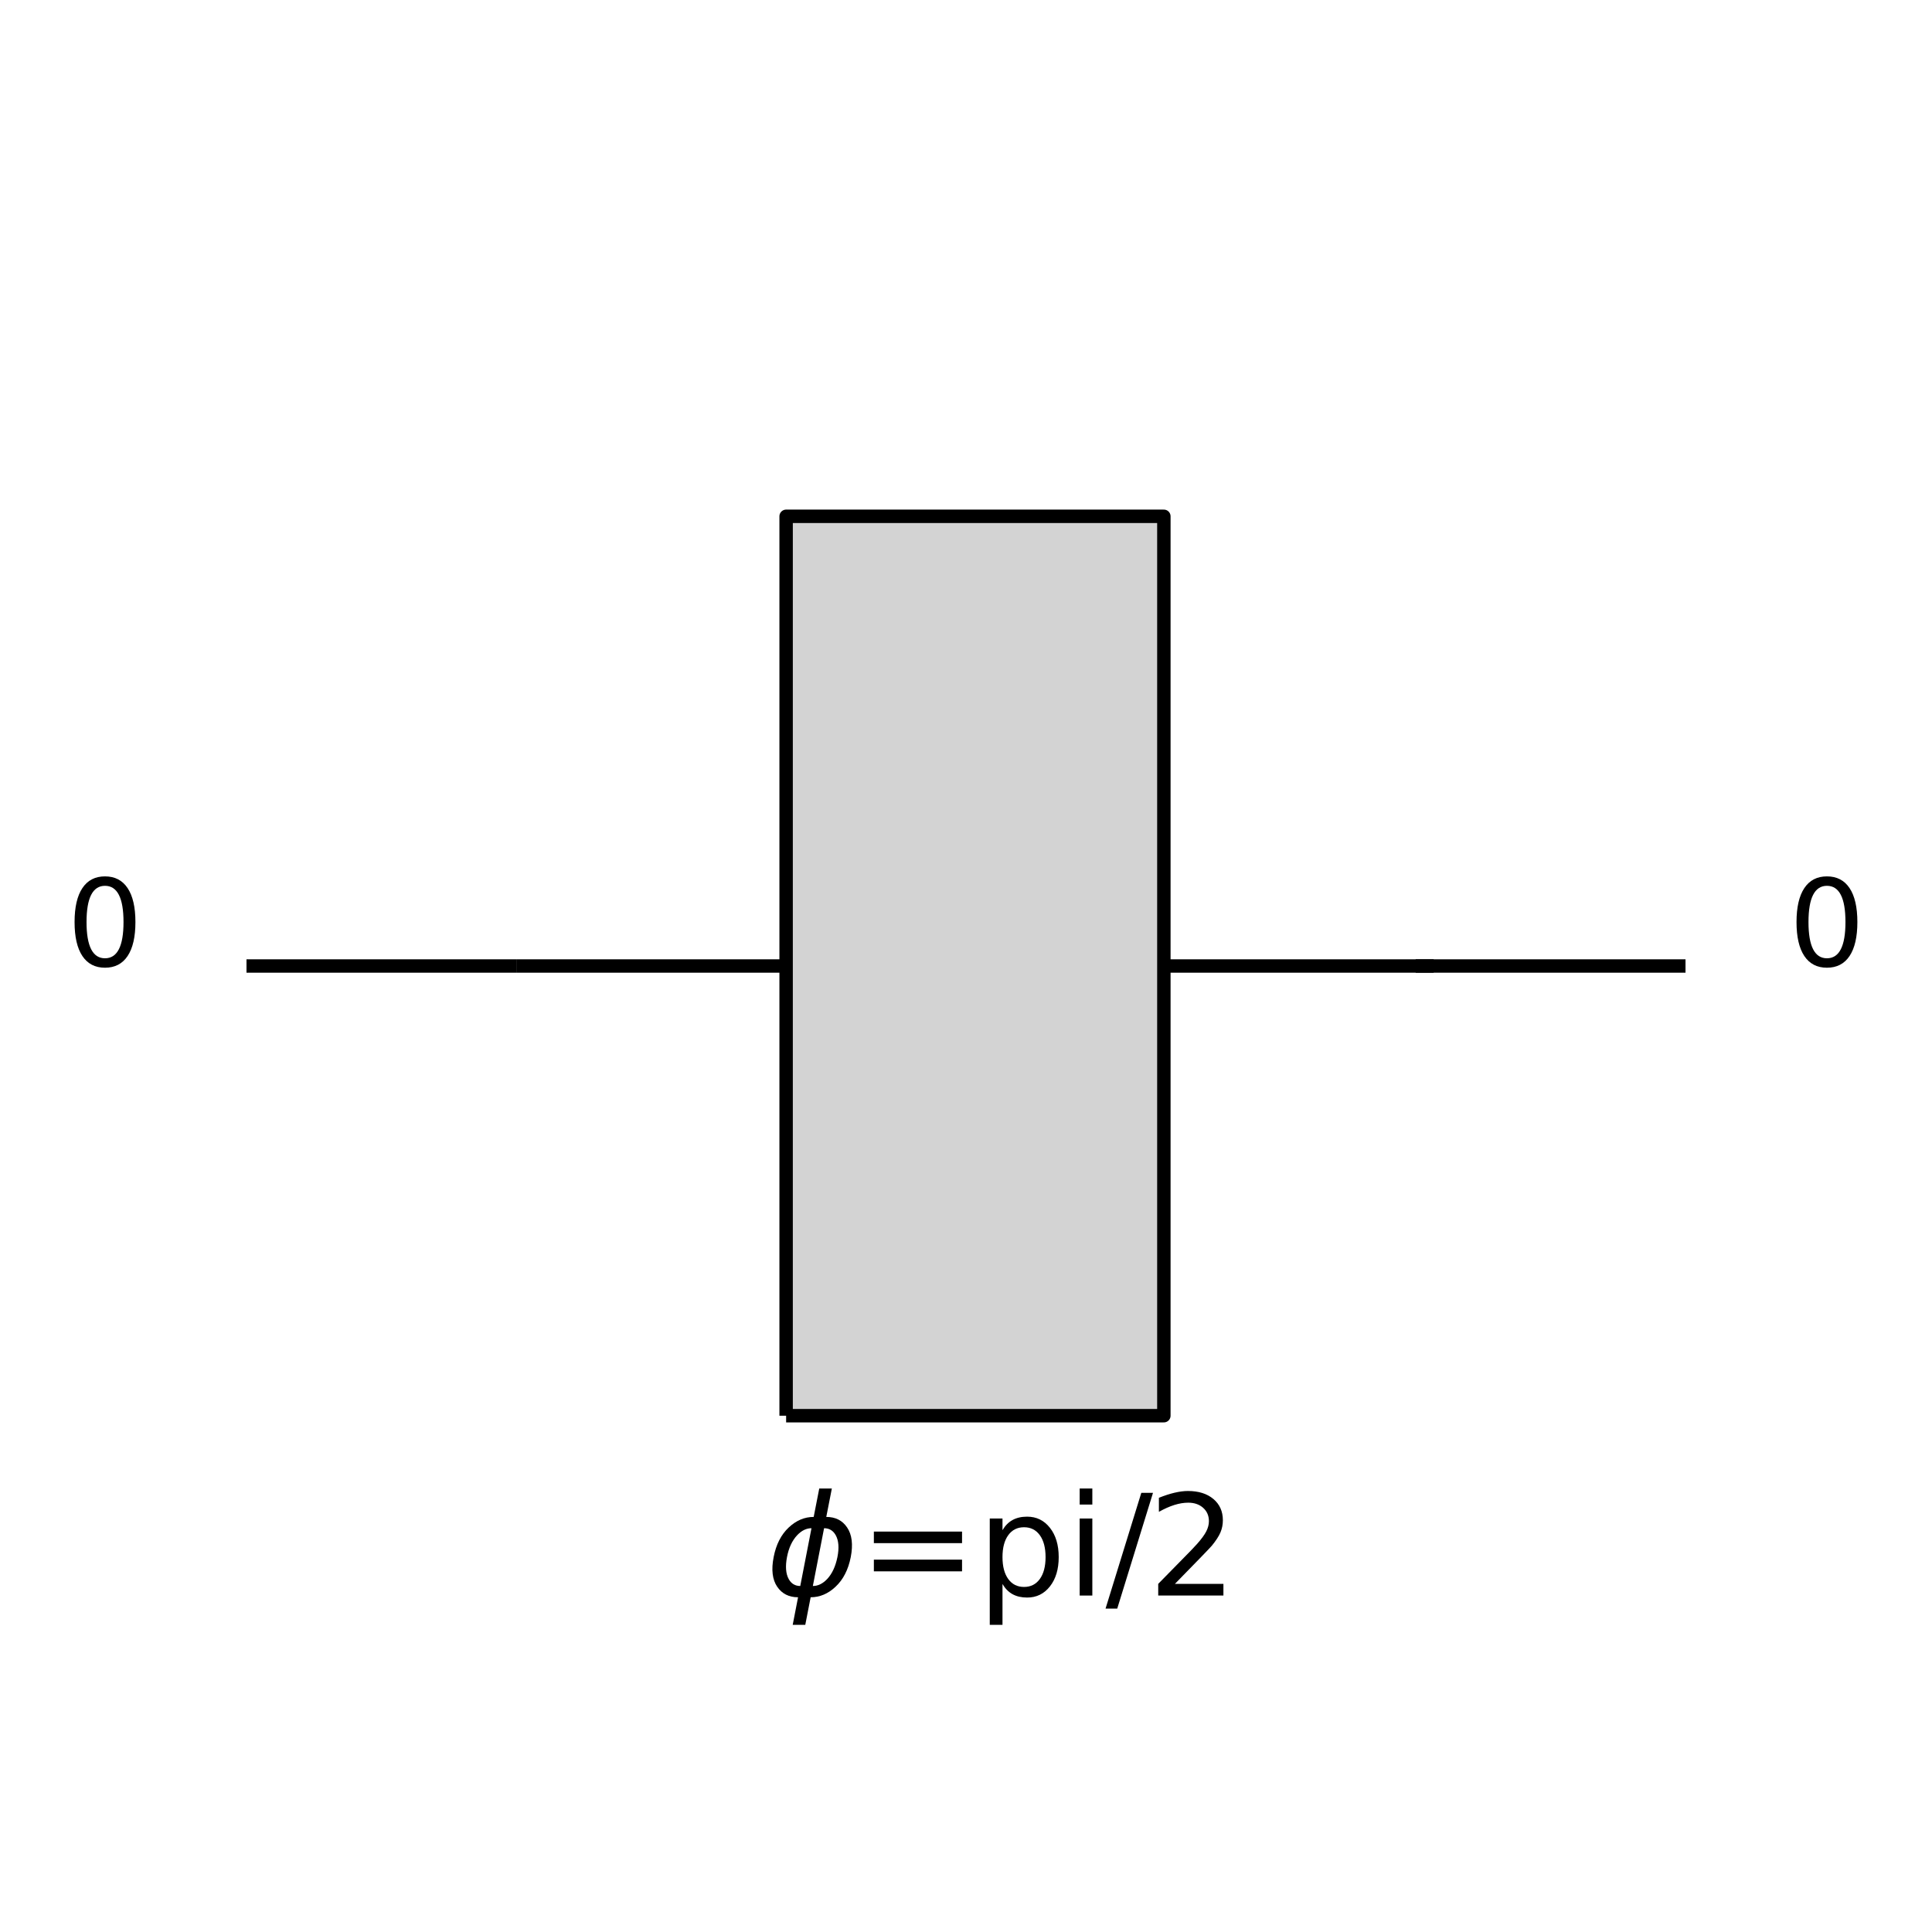
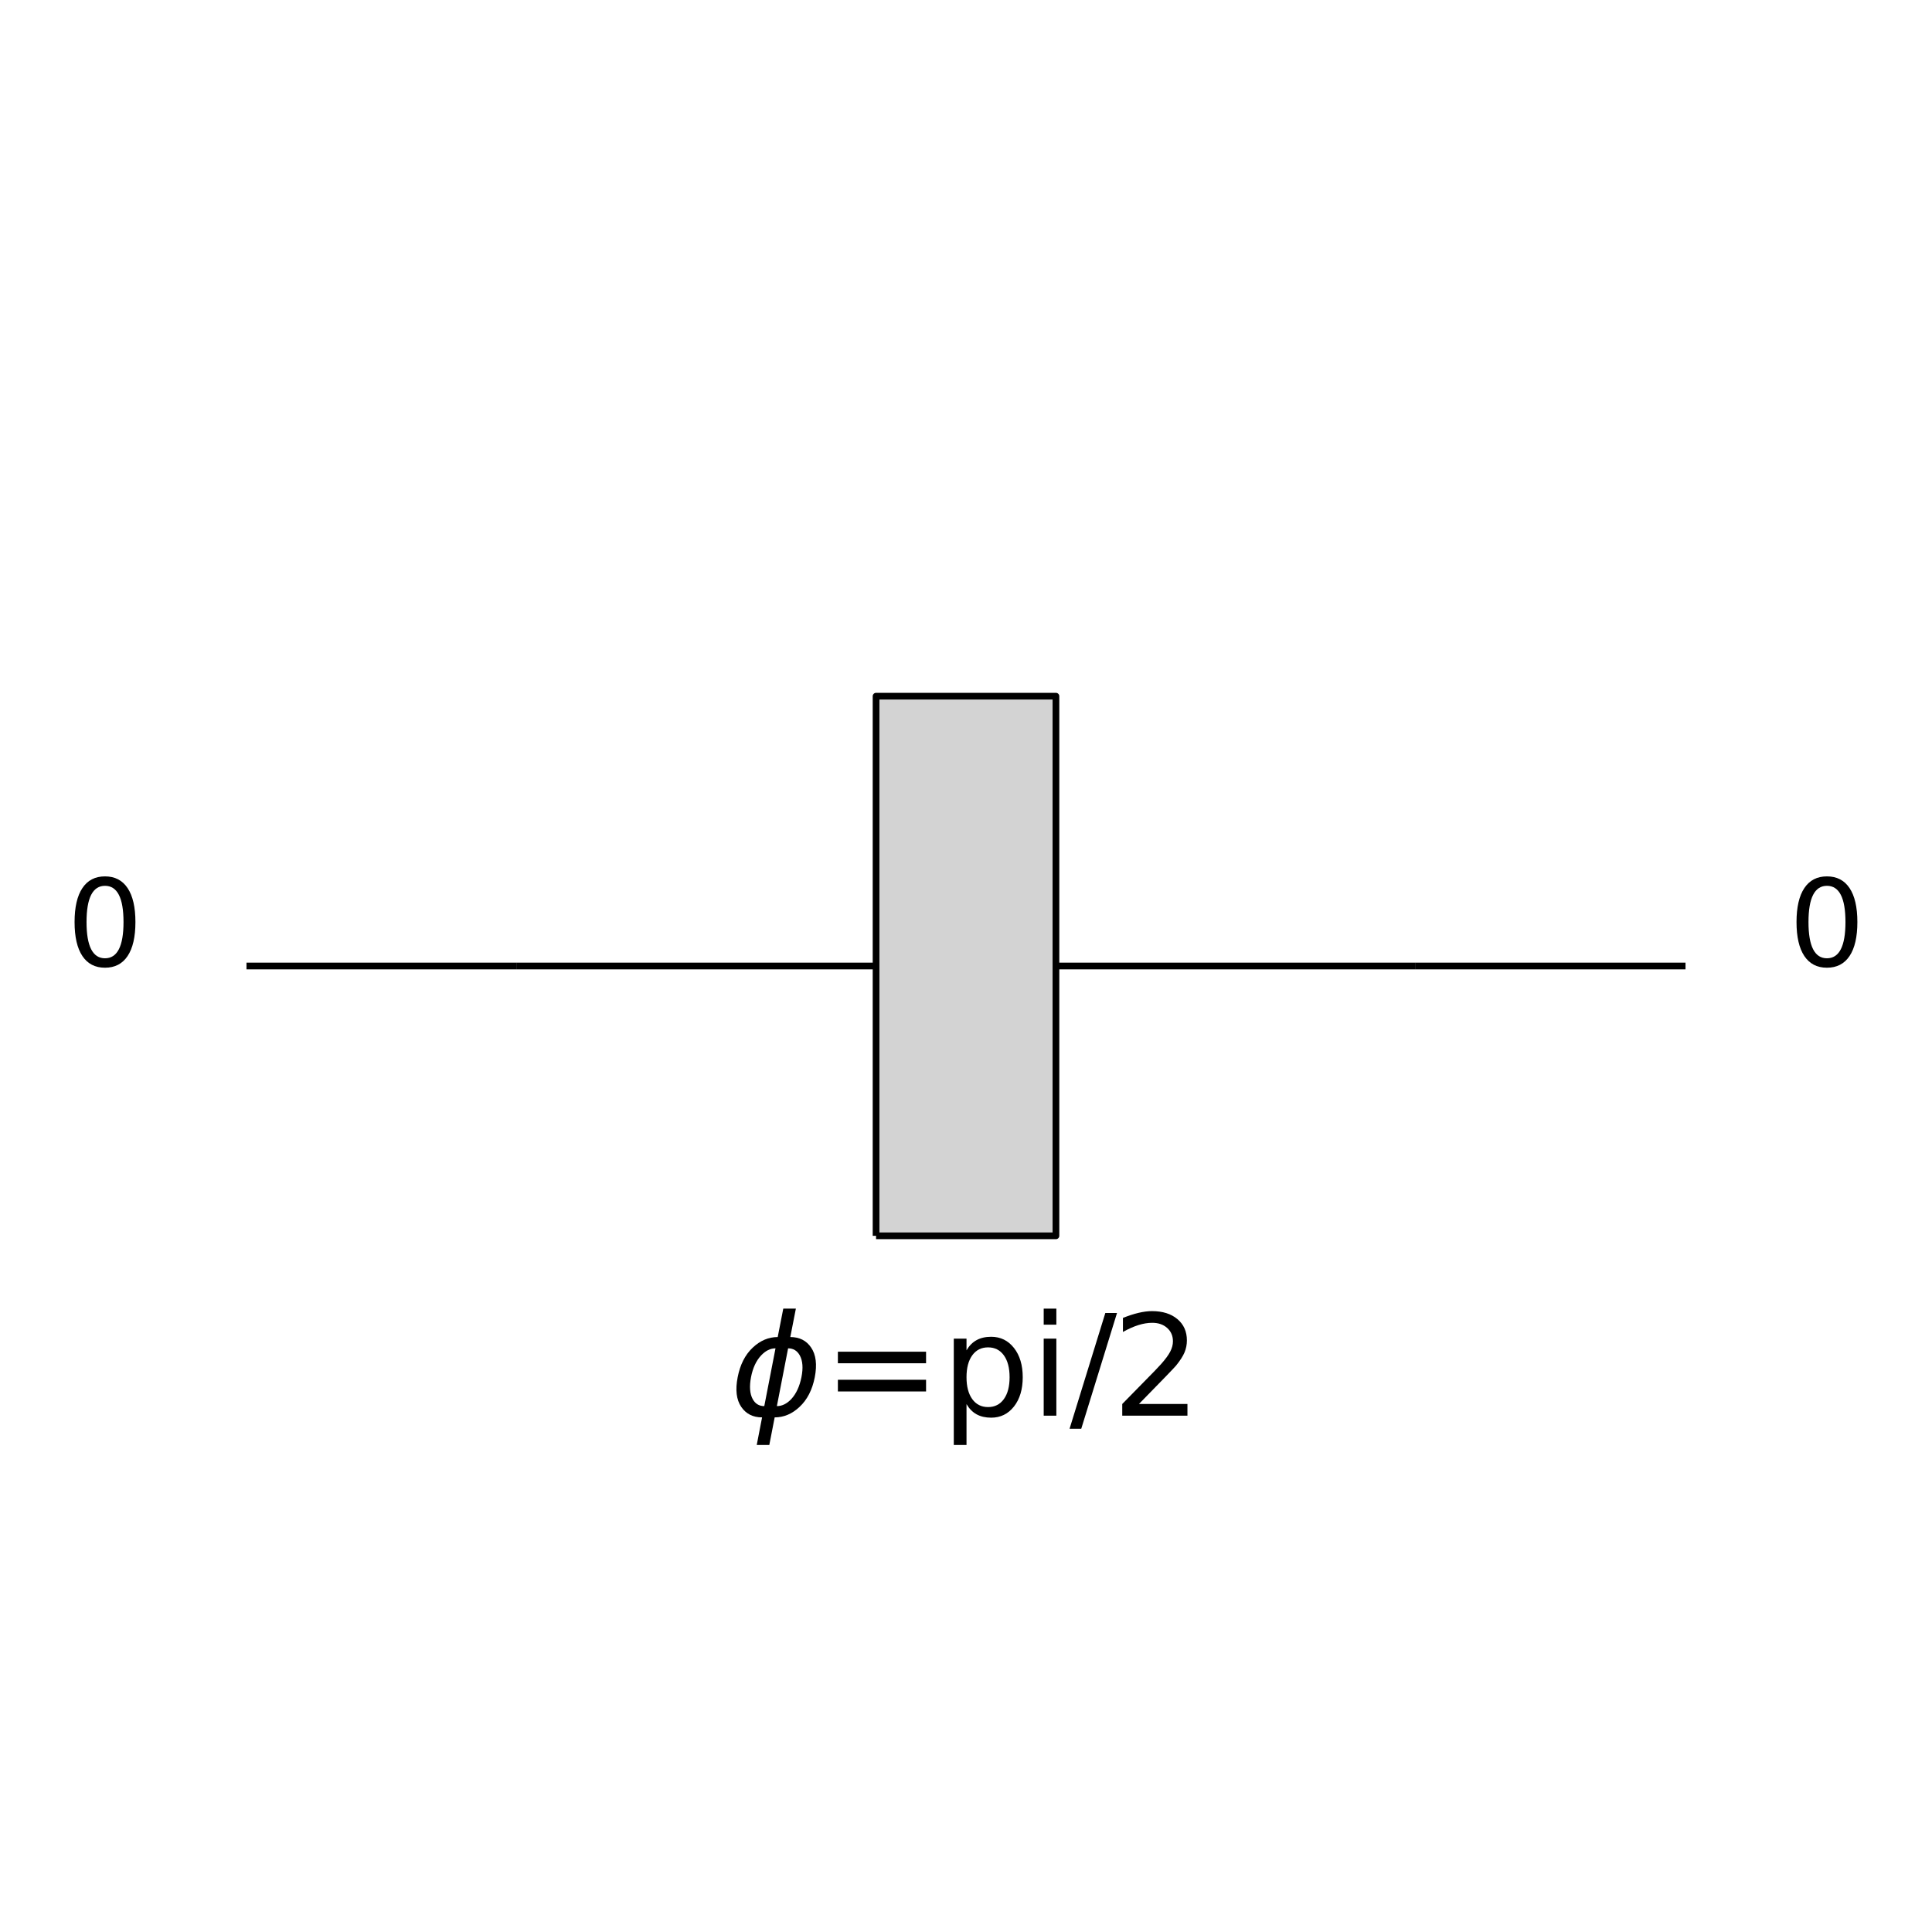
<svg xmlns="http://www.w3.org/2000/svg" xmlns:xlink="http://www.w3.org/1999/xlink" width="288pt" height="288pt" viewBox="0 0 288 288" version="1.1">
  <defs>
    <style type="text/css">*{stroke-linejoin: round; stroke-linecap: butt}</style>
  </defs>
  <g id="figure_1">
    <g id="patch_1">
      <path d="M 0 288 L 288 288 L 288 0 L 0 0 z " style="fill: #ffffff" />
    </g>
    <g id="axes_1">
      <g id="PatchCollection_1">
-         <path d="M 36.744 144 L 76.965 144 " clip-path="url(#staticClipPath)" style="fill: none; stroke: #000000; stroke-width: 2" />
-         <path d="M 76.965 144 L 117.186 144 M 173.495 144 L 213.717 144 " clip-path="url(#staticClipPath)" style="fill: none; stroke: #000000; stroke-width: 2" />
-         <path d="M 117.186 211.035 L 173.495 211.035 L 173.495 76.965 L 117.186 76.965 L 117.186 211.035 " clip-path="url(#staticClipPath)" style="fill: #d3d3d3; stroke: #000000; stroke-width: 2" />
-         <path d="M 211.035 144 L 251.256 144 " clip-path="url(#staticClipPath)" style="fill: none; stroke: #000000; stroke-width: 2" />
+         <path d="M 36.744 144 L 76.965 144 " clip-path="url(#staticClipPath)" style="fill: none; stroke: #000000" />
+         <path d="M 76.965 144 L 130.593 144 M 157.407 144 L 211.035 144 " clip-path="url(#staticClipPath)" style="fill: none; stroke: #000000" />
+         <path d="M 130.593 184.221 L 157.407 184.221 L 157.407 103.779 L 130.593 103.779 L 130.593 184.221 " clip-path="url(#staticClipPath)" style="fill: #d3d3d3; stroke: #000000" />
+         <path d="M 211.035 144 L 251.256 144 " clip-path="url(#staticClipPath)" style="fill: none; stroke: #000000" />
      </g>
      <g id="text_1">
        <g transform="translate(9.929752 144)scale(0.18 -0.18)">
          <defs>
            <path id="DejaVuSans-30" d="M 2034 4250 Q 1547 4250 1301 3770 Q 1056 3291 1056 2328 Q 1056 1369 1301 889 Q 1547 409 2034 409 Q 2525 409 2770 889 Q 3016 1369 3016 2328 Q 3016 3291 2770 3770 Q 2525 4250 2034 4250 z M 2034 4750 Q 2819 4750 3233 4129 Q 3647 3509 3647 2328 Q 3647 1150 3233 529 Q 2819 -91 2034 -91 Q 1250 -91 836 529 Q 422 1150 422 2328 Q 422 3509 836 4129 Q 1250 4750 2034 4750 z " transform="scale(0.015625)" />
          </defs>
          <use xlink:href="#DejaVuSans-30" />
        </g>
      </g>
      <g id="text_2">
-         <g transform="translate(114.1878 237.8492)scale(0.21 -0.21)">
+         <g transform="translate(108.825 211.0351)scale(0.21 -0.21)">
          <defs>
            <path id="DejaVuSans-Oblique-3d5" d="M 2991 4863 L 2738 3572 Q 3363 3572 3684 3094 Q 4016 2606 3850 1747 Q 3681 888 3159 400 Q 2653 -78 2028 -78 L 1784 -1331 L 1213 -1331 L 1456 -78 Q 834 -78 509 400 Q 178 888 347 1747 Q 513 2606 1034 3094 Q 1544 3572 2166 3572 L 2419 4863 L 2991 4863 z M 2128 434 Q 2481 434 2784 756 Q 3116 1116 3244 1747 Q 3369 2372 3169 2738 Q 2991 3059 2638 3059 L 2128 434 z M 1556 434 L 2066 3059 Q 1716 3059 1413 2738 Q 1072 2372 953 1747 Q 834 1116 1028 756 Q 1203 434 1556 434 z " transform="scale(0.015625)" />
            <path id="DejaVuSans-3d" d="M 678 2906 L 4684 2906 L 4684 2381 L 678 2381 L 678 2906 z M 678 1631 L 4684 1631 L 4684 1100 L 678 1100 L 678 1631 z " transform="scale(0.015625)" />
            <path id="DejaVuSans-70" d="M 1159 525 L 1159 -1331 L 581 -1331 L 581 3500 L 1159 3500 L 1159 2969 Q 1341 3281 1617 3432 Q 1894 3584 2278 3584 Q 2916 3584 3314 3078 Q 3713 2572 3713 1747 Q 3713 922 3314 415 Q 2916 -91 2278 -91 Q 1894 -91 1617 61 Q 1341 213 1159 525 z M 3116 1747 Q 3116 2381 2855 2742 Q 2594 3103 2138 3103 Q 1681 3103 1420 2742 Q 1159 2381 1159 1747 Q 1159 1113 1420 752 Q 1681 391 2138 391 Q 2594 391 2855 752 Q 3116 1113 3116 1747 z " transform="scale(0.015625)" />
            <path id="DejaVuSans-69" d="M 603 3500 L 1178 3500 L 1178 0 L 603 0 L 603 3500 z M 603 4863 L 1178 4863 L 1178 4134 L 603 4134 L 603 4863 z " transform="scale(0.015625)" />
            <path id="DejaVuSans-2f" d="M 1625 4666 L 2156 4666 L 531 -594 L 0 -594 L 1625 4666 z " transform="scale(0.015625)" />
            <path id="DejaVuSans-32" d="M 1228 531 L 3431 531 L 3431 0 L 469 0 L 469 531 Q 828 903 1448 1529 Q 2069 2156 2228 2338 Q 2531 2678 2651 2914 Q 2772 3150 2772 3378 Q 2772 3750 2511 3984 Q 2250 4219 1831 4219 Q 1534 4219 1204 4116 Q 875 4013 500 3803 L 500 4441 Q 881 4594 1212 4672 Q 1544 4750 1819 4750 Q 2544 4750 2975 4387 Q 3406 4025 3406 3419 Q 3406 3131 3298 2873 Q 3191 2616 2906 2266 Q 2828 2175 2409 1742 Q 1991 1309 1228 531 z " transform="scale(0.015625)" />
          </defs>
          <use xlink:href="#DejaVuSans-Oblique-3d5" transform="translate(0 0.015625)" />
          <use xlink:href="#DejaVuSans-3d" transform="translate(65.9668 0.015625)" />
          <use xlink:href="#DejaVuSans-70" transform="translate(149.7559 0.015625)" />
          <use xlink:href="#DejaVuSans-69" transform="translate(213.2324 0.015625)" />
          <use xlink:href="#DejaVuSans-2f" transform="translate(241.0156 0.015625)" />
          <use xlink:href="#DejaVuSans-32" transform="translate(271.082 0.015625)" />
        </g>
      </g>
      <g id="text_3">
        <g transform="translate(266.6177 144)scale(0.18 -0.18)">
          <use xlink:href="#DejaVuSans-30" />
        </g>
      </g>
    </g>
  </g>
  <defs>
    <clipPath id="staticClipPath">
      <rect x="26.018" y="10.8" width="235.964" height="266.4" />
    </clipPath>
  </defs>
</svg>
